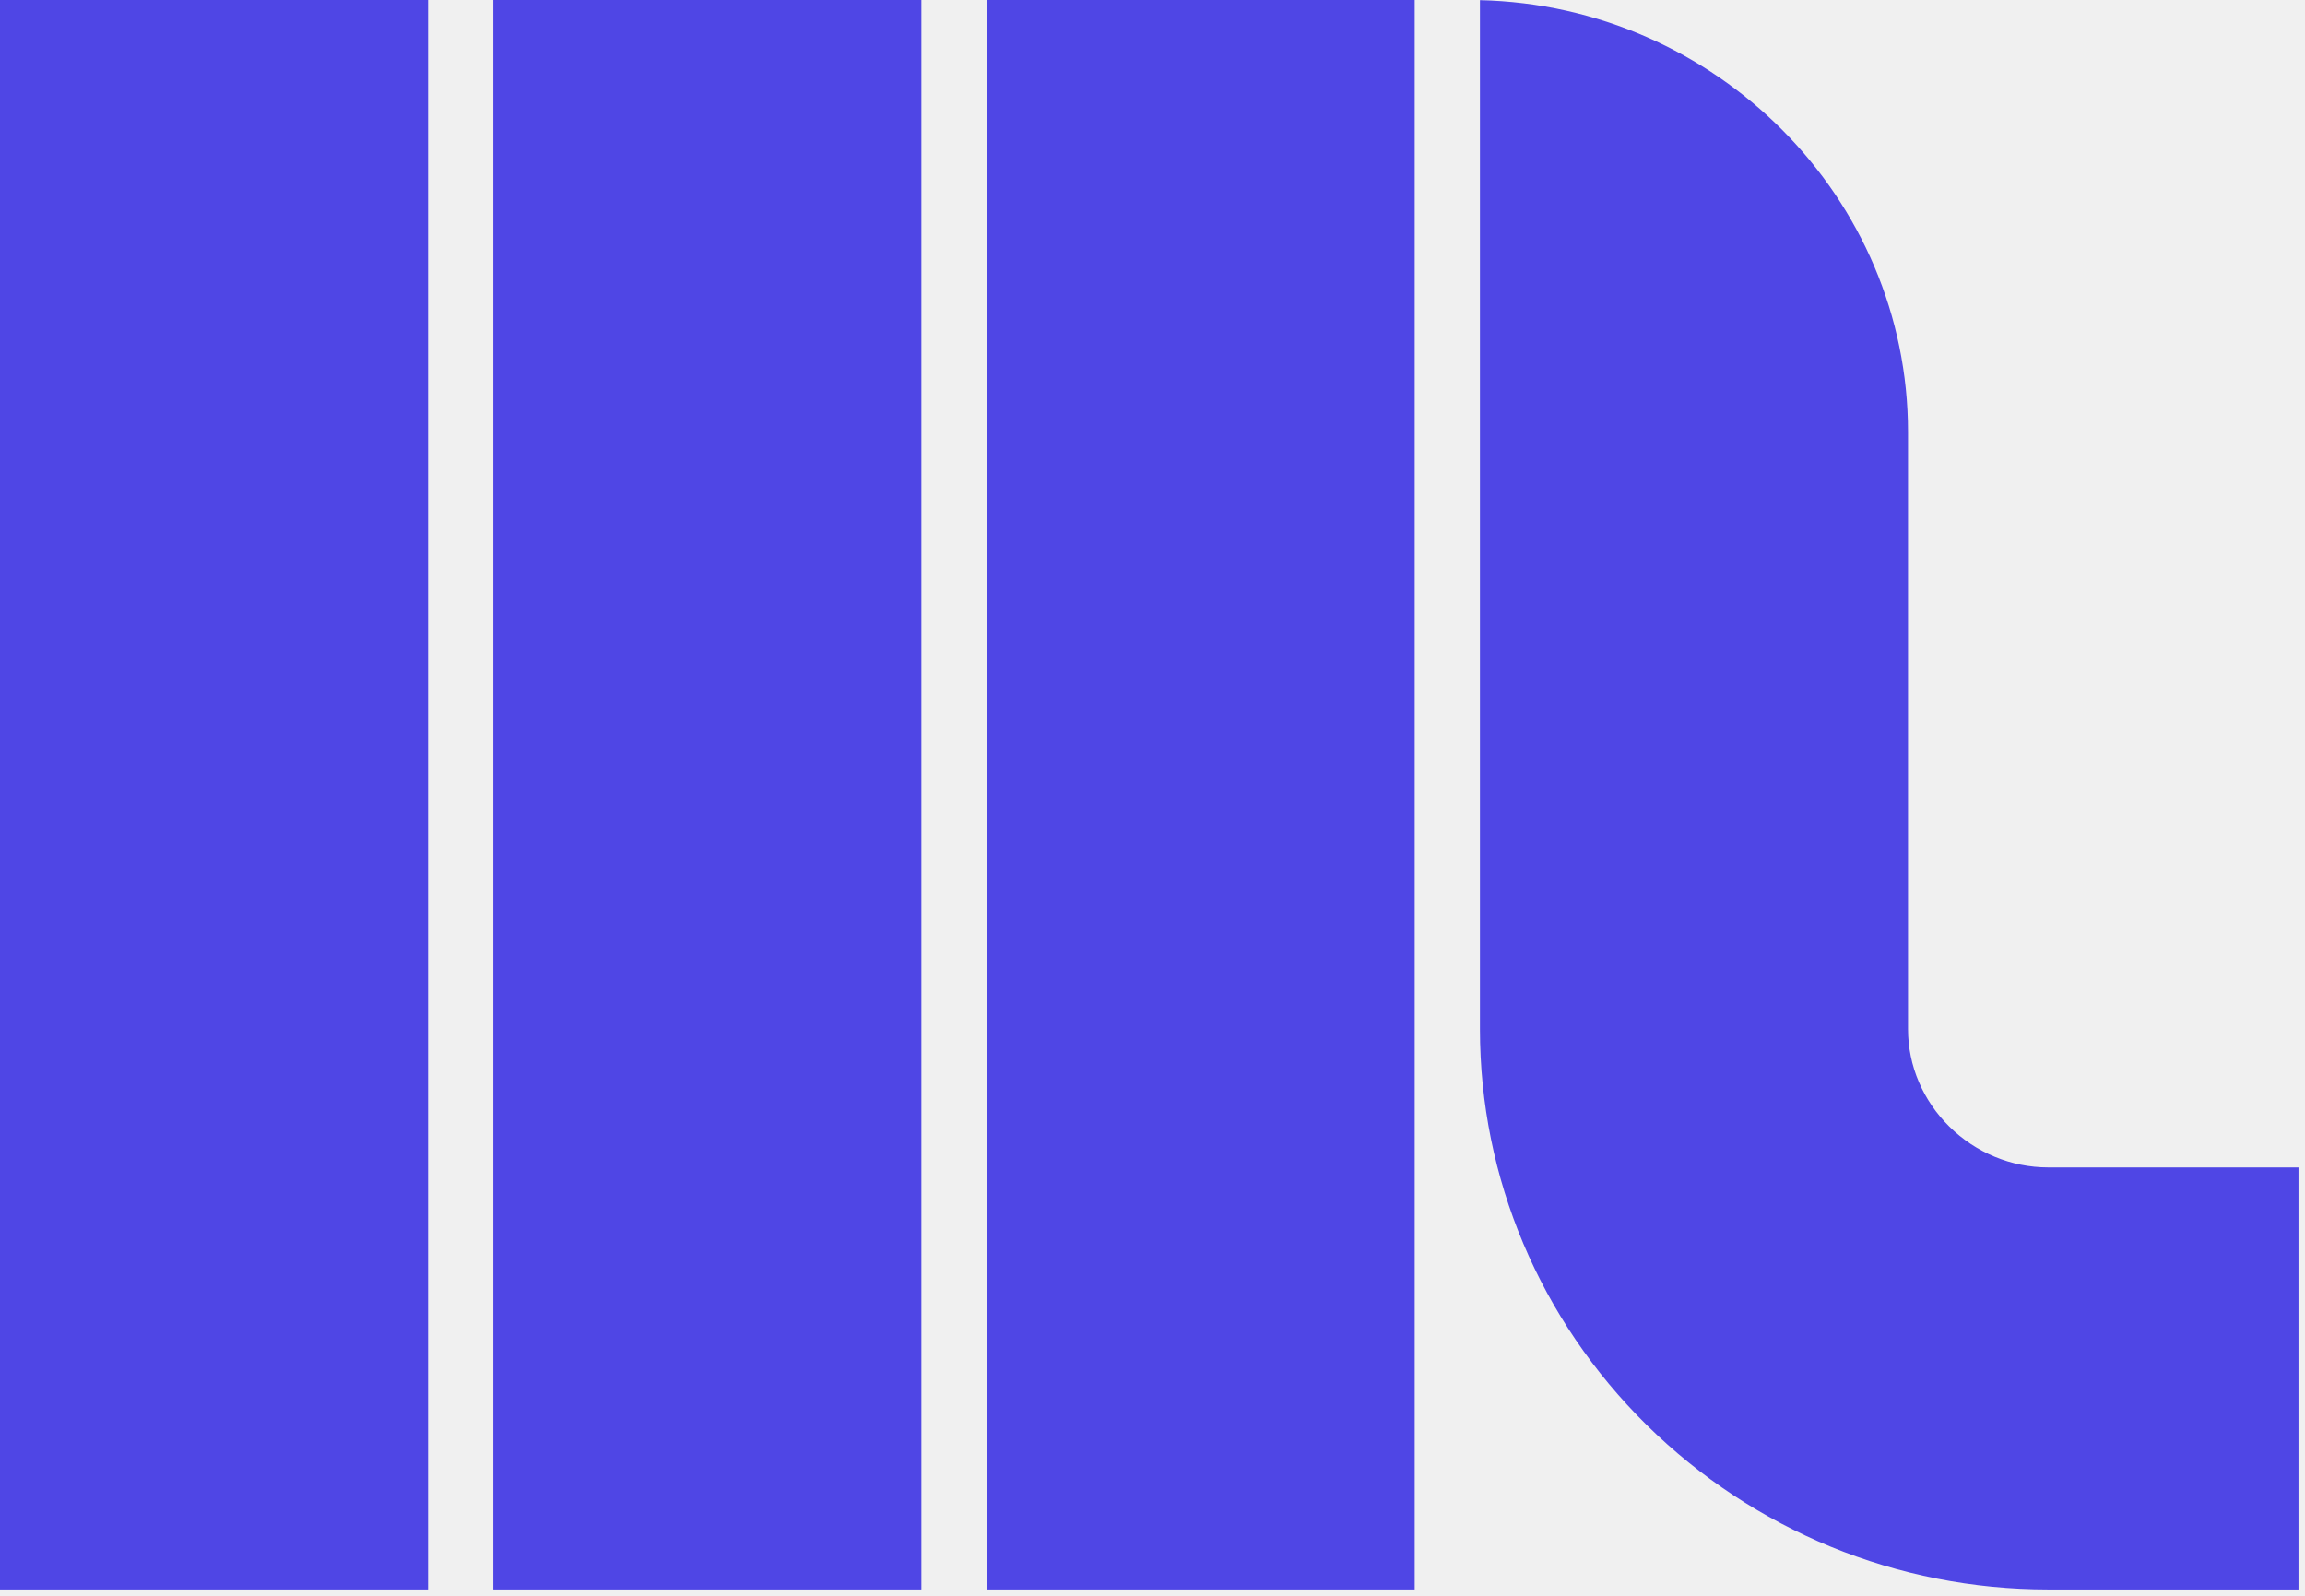
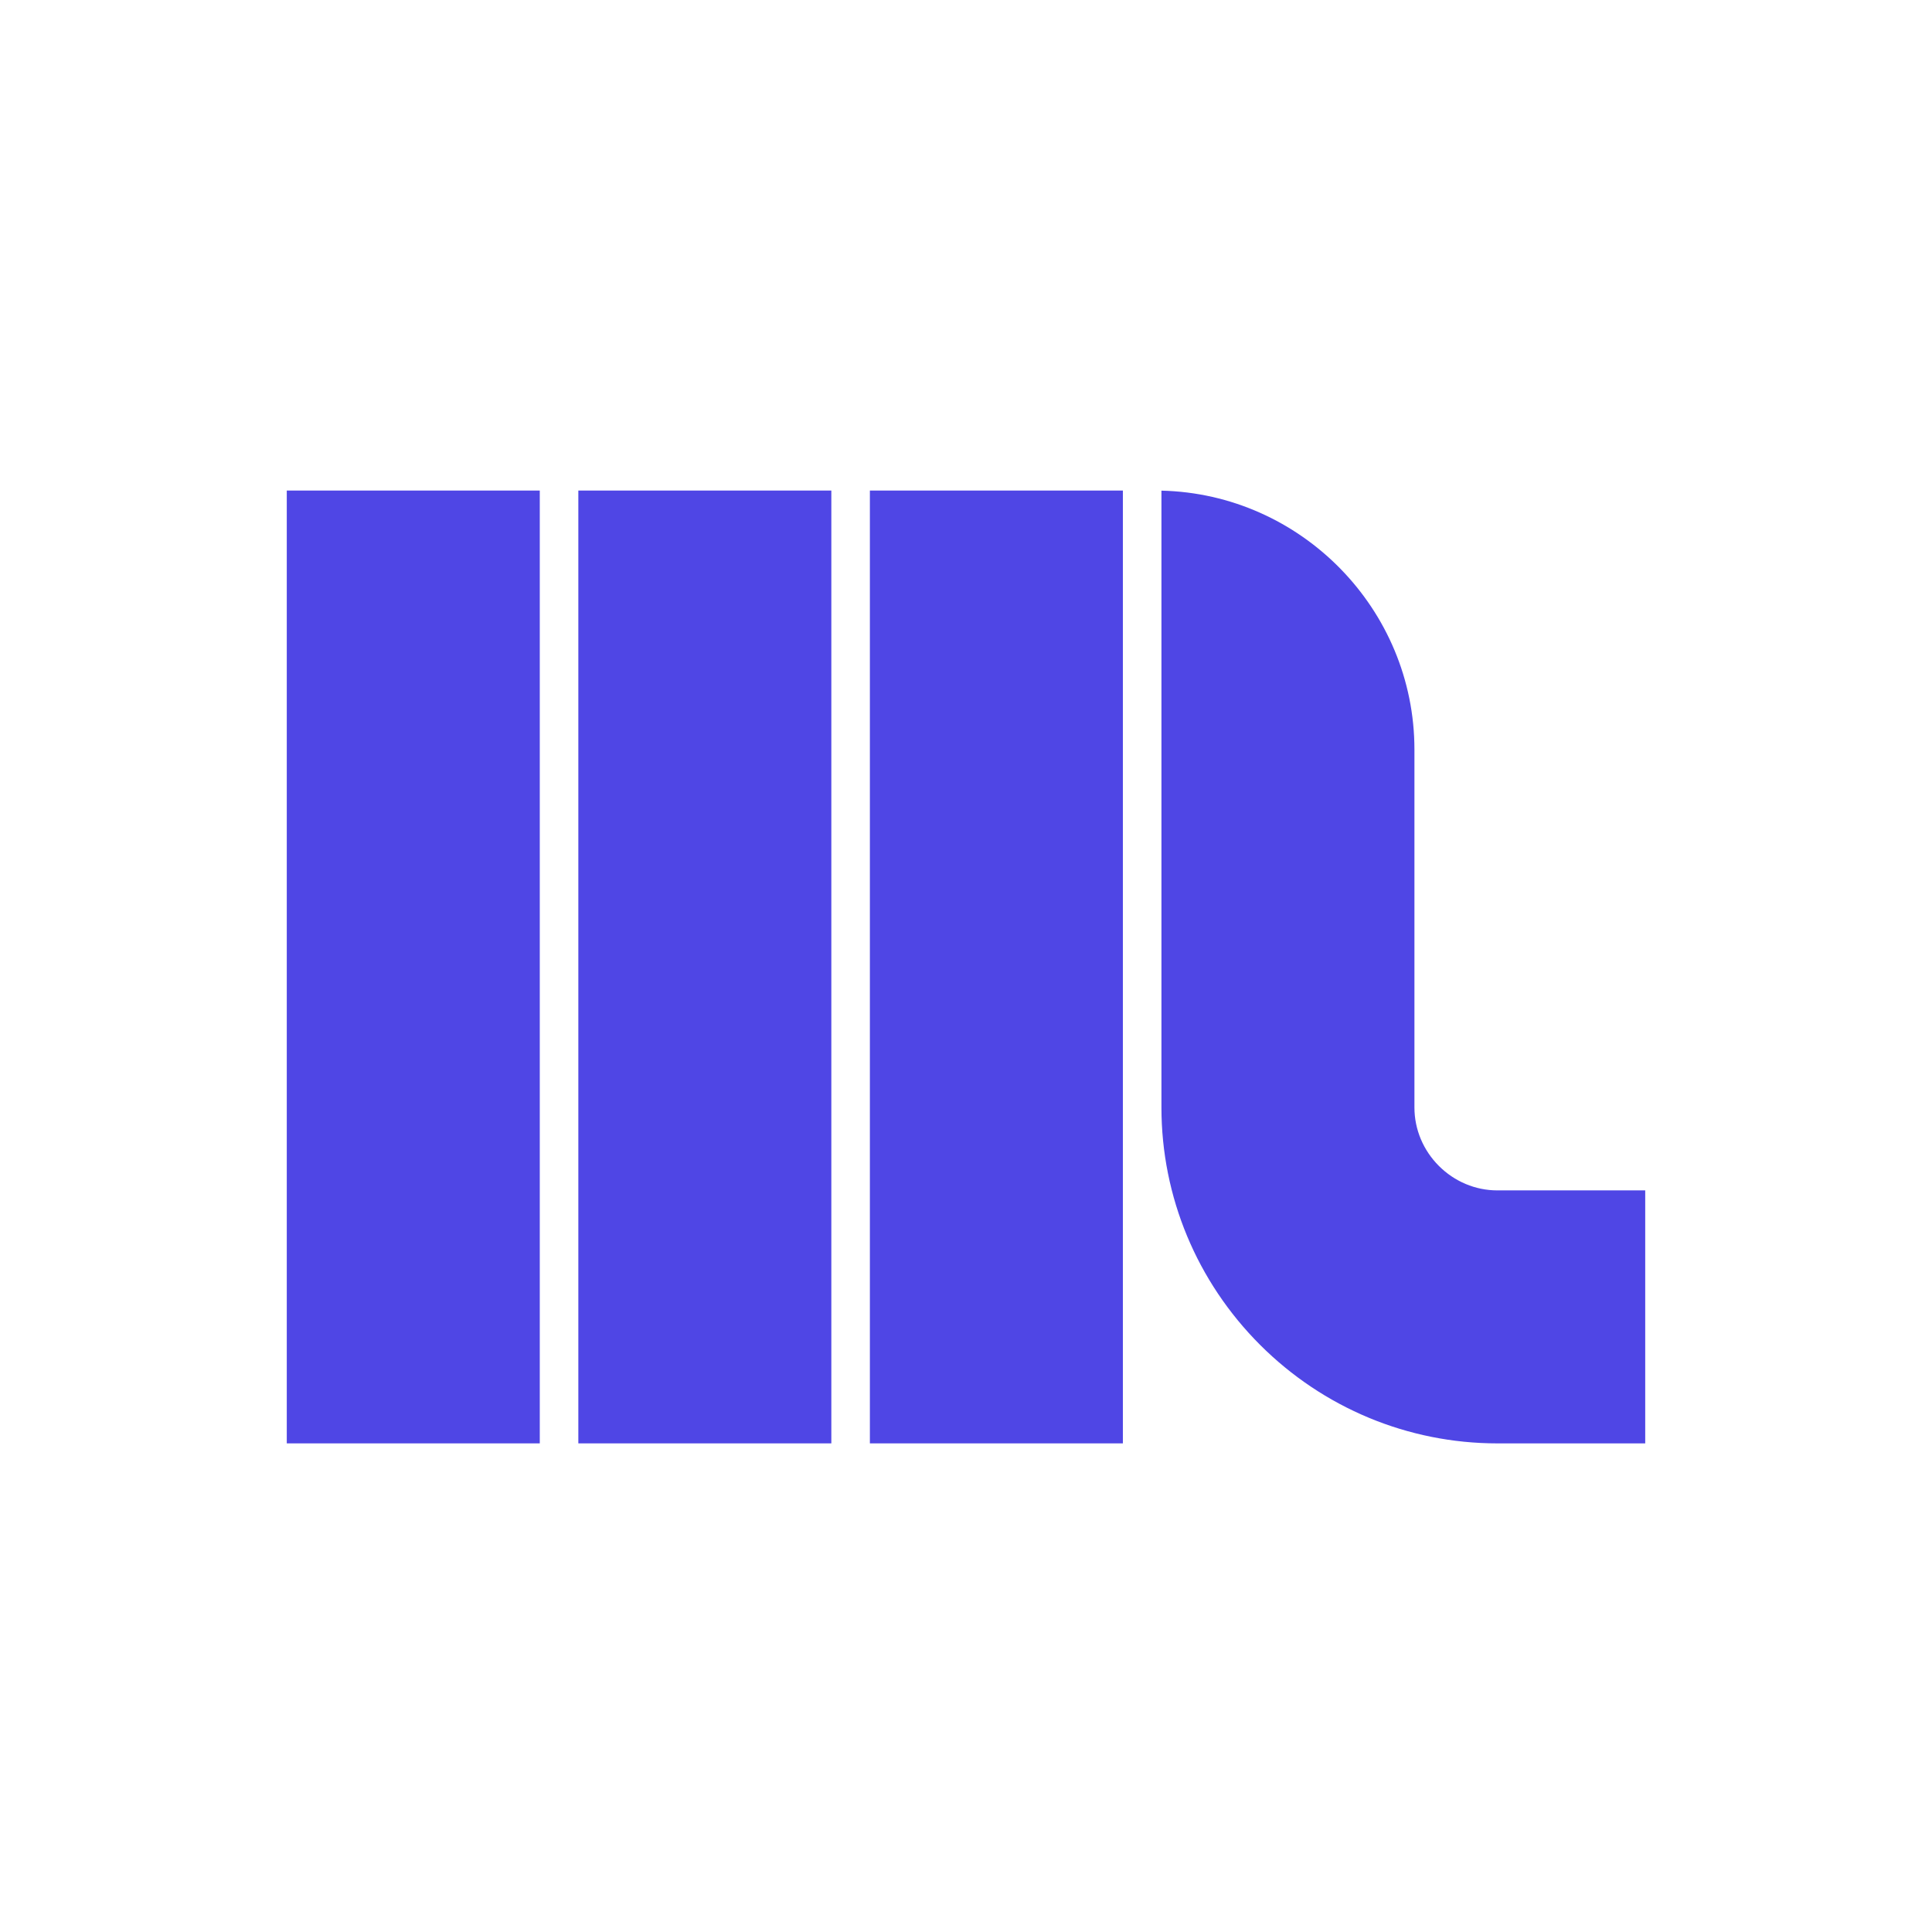
- <svg xmlns="http://www.w3.org/2000/svg" width="341" height="236" viewBox="0 0 341 236" fill="none">
-   <path fill-rule="evenodd" clip-rule="evenodd" d="M209.289 0H145.96V235.139H209.289V0Z" fill="#4F46E5" />
-   <path fill-rule="evenodd" clip-rule="evenodd" d="M136.31 0H72.982V235.139H136.31V0Z" fill="#4F46E5" />
-   <path fill-rule="evenodd" clip-rule="evenodd" d="M63.328 0H0V235.139H63.328V0Z" fill="#4F46E5" />
-   <path fill-rule="evenodd" clip-rule="evenodd" d="M218.942 0.019V152.251C218.942 174.294 227.818 195.237 243.616 210.817C259.415 226.392 280.663 235.142 303.021 235.142H340.038V172.708H303.021C297.508 172.708 292.28 170.507 288.392 166.674C284.503 162.84 282.271 157.686 282.271 152.251V63.926C282.271 29.269 253.91 0.818 218.942 0.023V0.019Z" fill="#4F46E5" />
+ <svg xmlns="http://www.w3.org/2000/svg" width="256" height="256" viewBox="0 0 256 256" fill="none">
+   <g clip-path="url(#clip0_200_15)">
+     <path d="M256 0H0V256H256V0Z" fill="white" />
+     <path fill-rule="evenodd" clip-rule="evenodd" d="M148.787 65H115.264V191.254H148.787V65Z" fill="#4F46E5" />
+     <path fill-rule="evenodd" clip-rule="evenodd" d="M110.156 65H76.633V191.254H110.156V65Z" fill="#4F46E5" />
+     <path fill-rule="evenodd" clip-rule="evenodd" d="M71.523 65H38V191.254H71.523V65Z" fill="#4F46E5" />
+     <path fill-rule="evenodd" clip-rule="evenodd" d="M153.897 65.011V146.749C153.897 158.584 158.596 169.829 166.959 178.194C175.321 186.557 186.569 191.256 198.404 191.256H218V157.733H198.404C195.486 157.733 192.719 156.551 190.661 154.492C188.602 152.434 187.42 149.667 187.42 146.749V99.324C187.42 80.716 172.408 65.439 153.897 65.013V65.011Z" fill="#4F46E5" />
+   </g>
+   <defs>
+     <clipPath id="clip0_200_15">
+       <rect width="256" height="256" fill="white" />
+     </clipPath>
+   </defs>
</svg>
